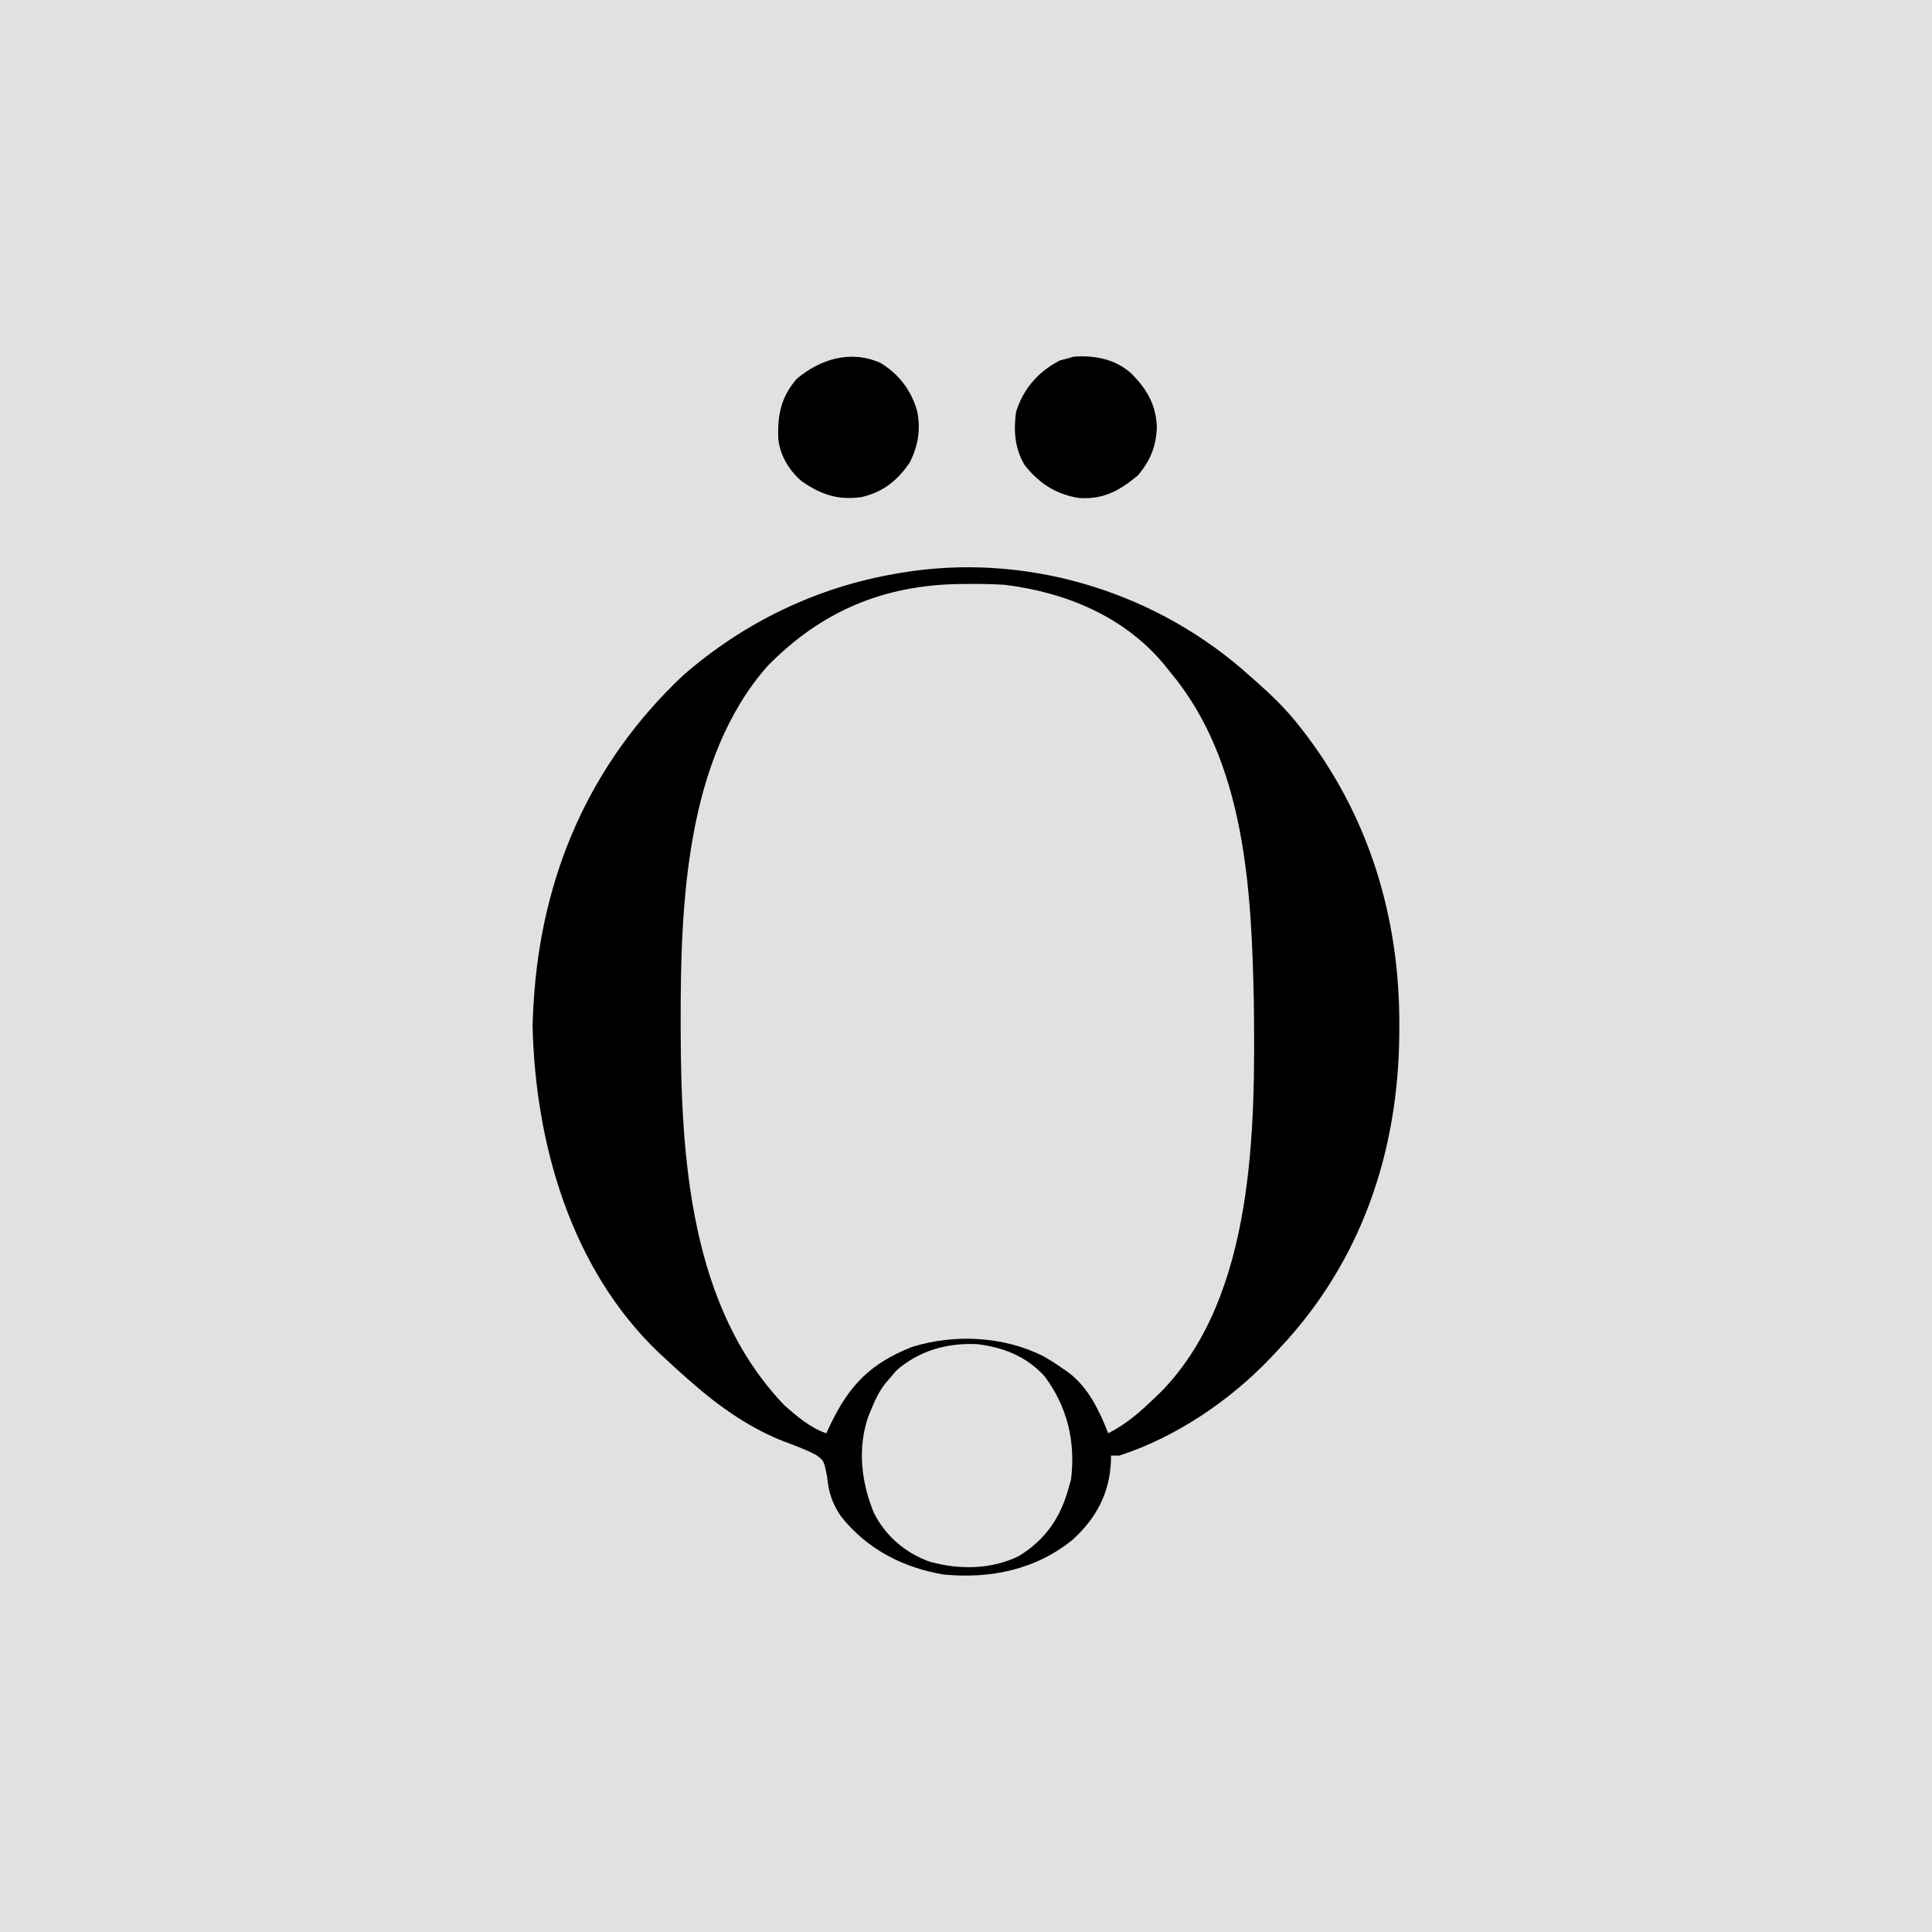
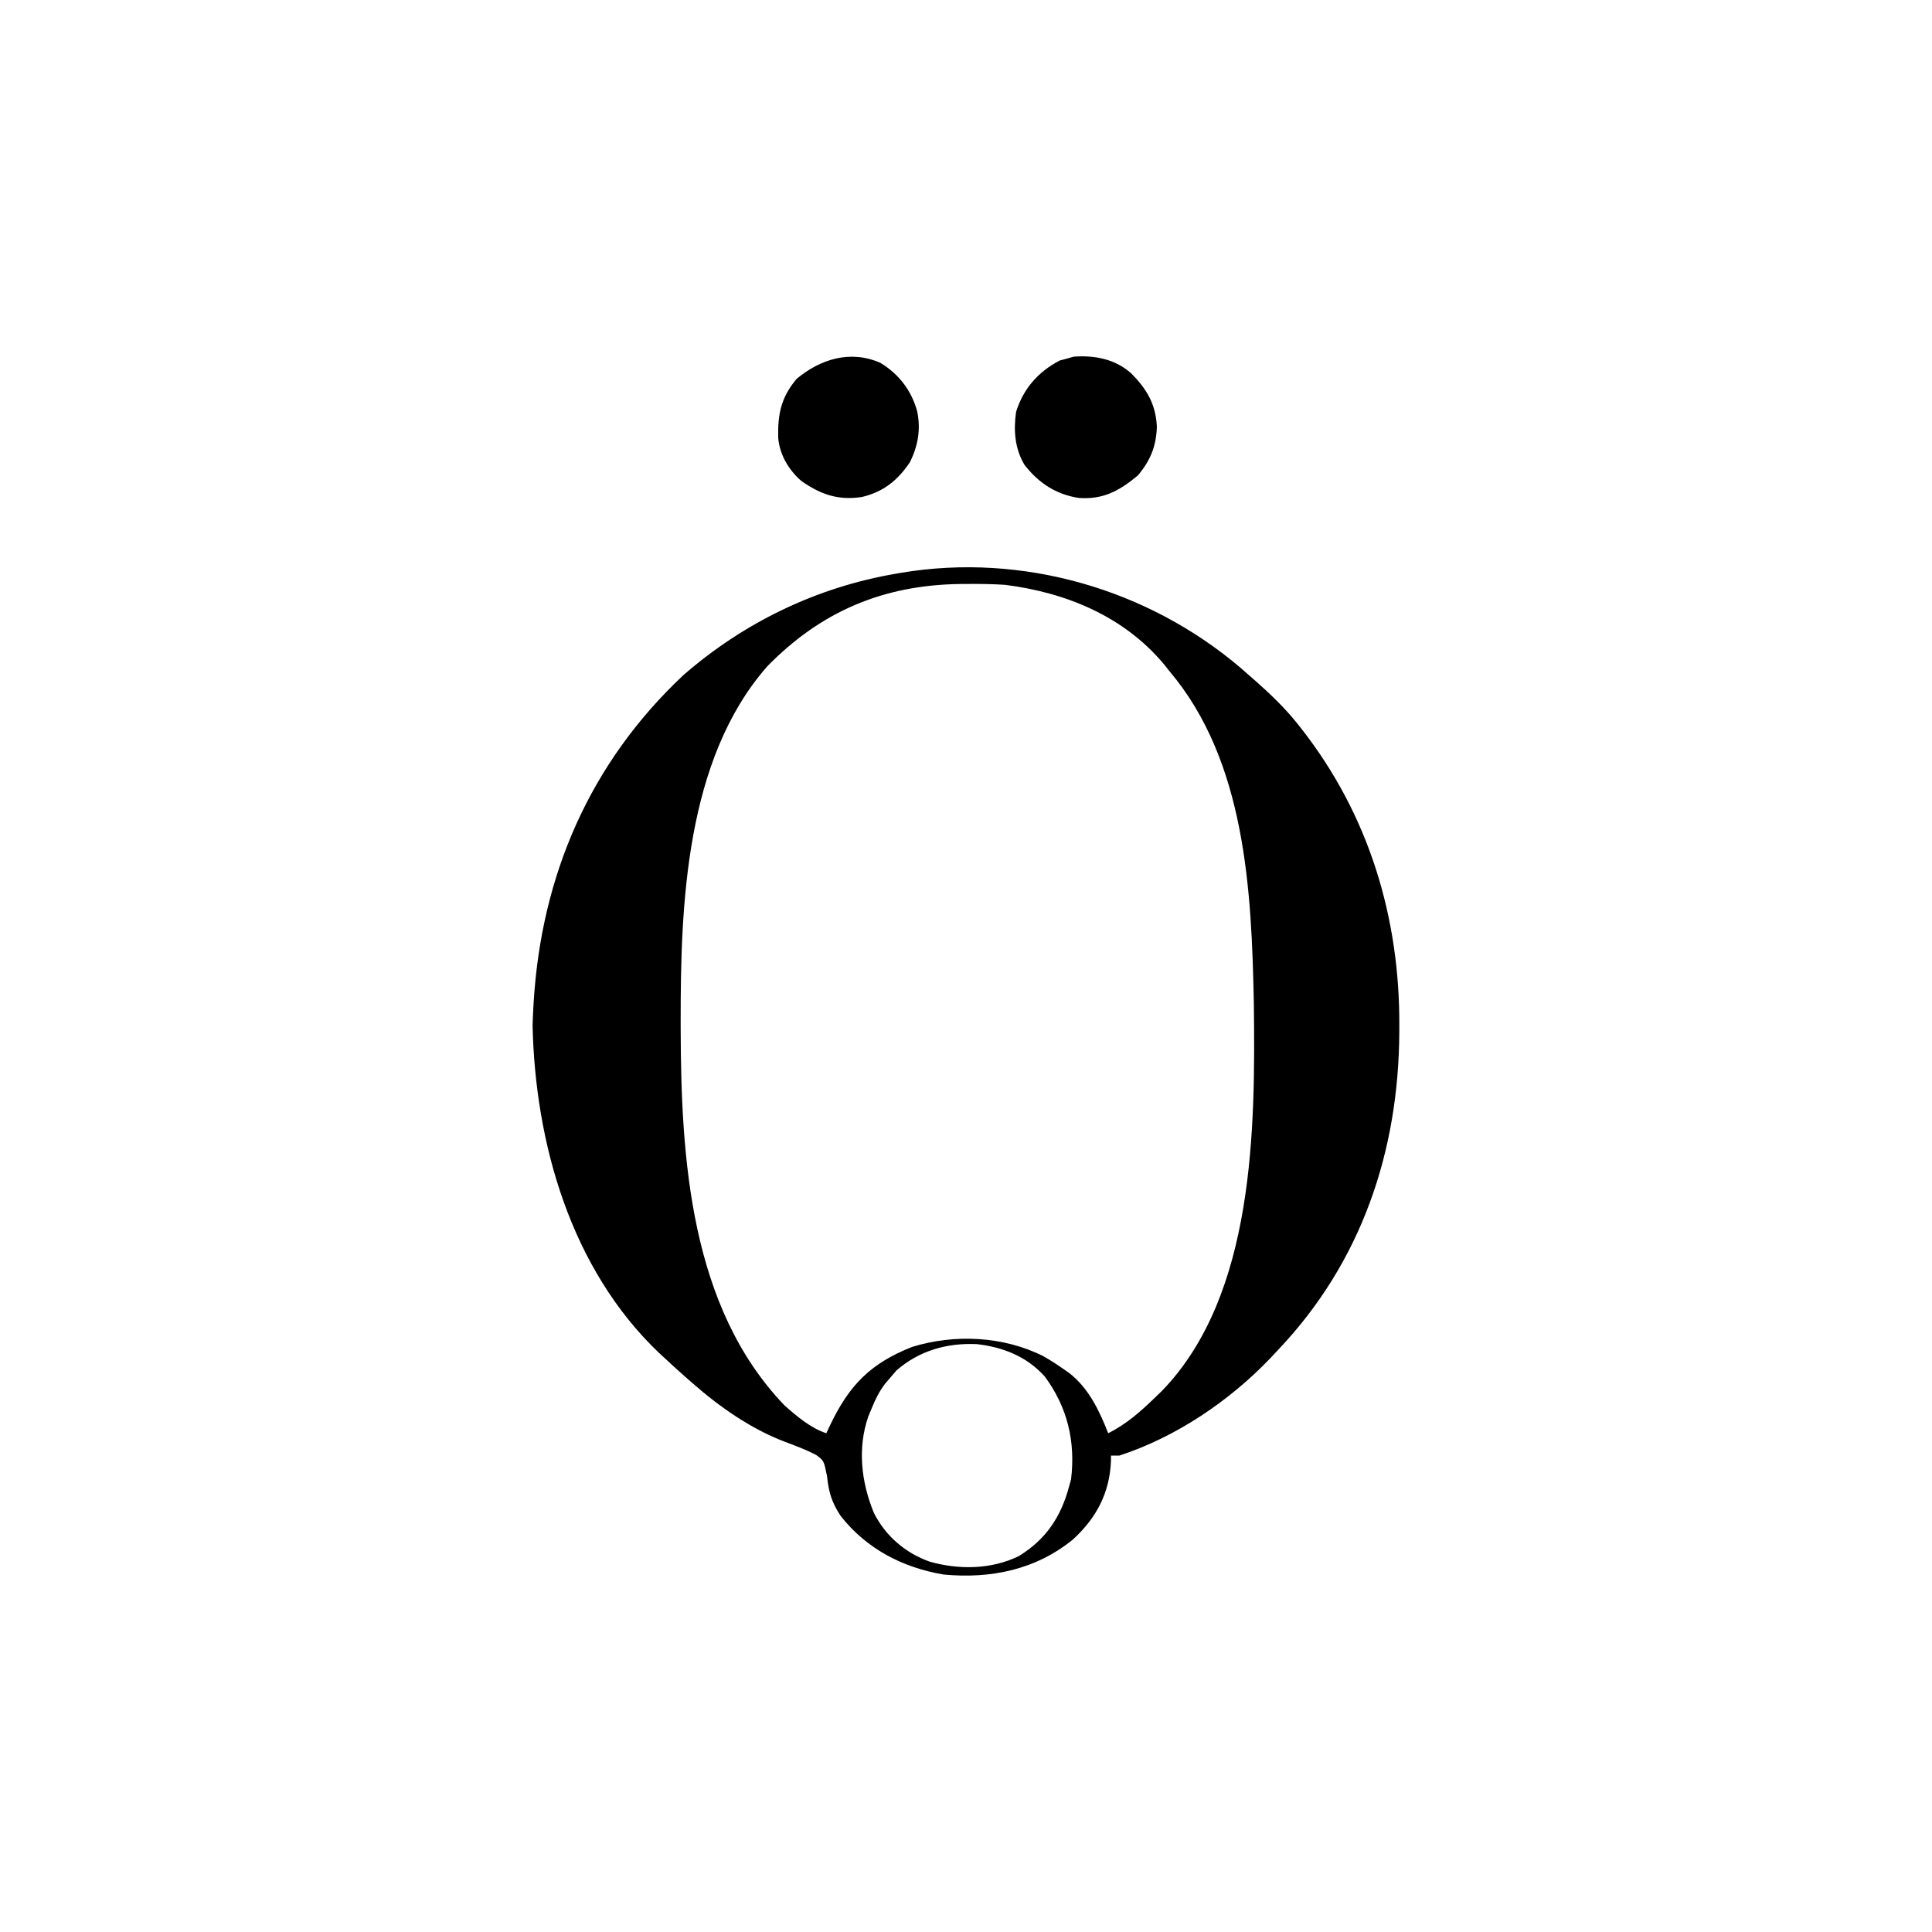
<svg xmlns="http://www.w3.org/2000/svg" viewBox="35.92 -68.55 692.26 692.26">
-   <rect x="35.92" y="-68.55" width="692.26" height="692.26" fill="#E1E1E1" />
+   <rect x="35.92" y="-68.55" width="692.26" height="692.26" fill="#FFFFFF" />
  <path d="M0 0 C6.621 4.049 11.077 9.892 13.129 17.348 C14.444 23.876 13.437 29.568 10.562 35.5 C6.207 42.022 1.002 46.212 -6.664 48.027 C-15.121 49.321 -21.454 47.158 -28.387 42.285 C-32.935 38.326 -36.121 32.953 -36.676 26.898 C-36.886 18.336 -35.649 12.303 -30.062 5.688 C-21.567 -1.392 -10.748 -4.803 0 0 Z " fill="#000000" transform="translate(351.4375,61.5)" />
  <path d="M0 0 C5.694 5.638 9.084 11.186 9.438 19.375 C9.227 26.338 7.099 31.514 2.625 36.812 C-4.001 42.334 -9.773 45.491 -18.5 44.875 C-26.675 43.639 -32.958 39.509 -38 33 C-41.473 27.186 -41.958 20.61 -41 14 C-38.377 5.67 -33.084 -0.337 -25.375 -4.375 C-24.983 -4.478 -24.983 -4.478 -23 -5 C-22.134 -5.247 -21.267 -5.495 -20.375 -5.75 C-12.921 -6.302 -5.752 -4.949 0 0 Z " fill="#000000" transform="translate(441,65)" />
  <path d="M0 0 C0.422 0.371 0.422 0.371 2.555 2.25 C3.028 2.663 3.028 2.663 5.422 4.75 C10.886 9.607 16.017 14.513 20.555 20.25 C20.951 20.751 21.348 21.251 21.756 21.767 C45.906 52.592 57.082 89.404 56.867 128.375 C56.865 129.088 56.863 129.801 56.861 130.536 C56.655 173.353 43.256 212.923 13.555 244.25 C13.108 244.729 13.108 244.729 10.848 247.152 C-3.805 262.556 -23.109 275.645 -43.445 282.25 C-44.435 282.25 -45.425 282.25 -46.445 282.25 C-46.448 282.905 -46.45 283.56 -46.453 284.234 C-46.938 295.684 -51.652 304.555 -60.039 312.285 C-73.361 323.164 -89.53 326.471 -106.371 324.879 C-121.05 322.425 -134.017 315.696 -143.285 303.91 C-146.498 299.063 -147.589 295.394 -148.195 289.625 C-149.299 284.099 -149.299 284.099 -152.038 282.07 C-155.688 280.134 -159.526 278.73 -163.387 277.273 C-175.449 272.69 -186.808 264.738 -196.445 256.25 C-197.283 255.52 -198.121 254.791 -198.984 254.039 C-201.504 251.809 -203.982 249.542 -206.445 247.25 C-206.784 246.938 -206.784 246.938 -208.5 245.359 C-239.93 215.318 -252.723 170.561 -253.695 128.25 C-253.647 126.249 -253.558 124.249 -253.445 122.25 C-253.404 121.504 -253.363 120.758 -253.321 119.99 C-250.577 74.375 -233.216 34.221 -199.82 2.75 C-178.061 -16.25 -151.933 -28.894 -123.445 -33.75 C-122.777 -33.866 -122.109 -33.981 -121.421 -34.101 C-78.208 -41.271 -33.258 -28.305 0 0 Z M-169.59 -0.559 C-198.919 32.833 -200.698 85.051 -200.633 127.062 C-200.632 127.857 -200.631 128.651 -200.63 129.47 C-200.513 175.669 -197.246 229.065 -163.445 264.25 C-158.966 268.202 -154.145 272.35 -148.445 274.25 C-148.01 273.321 -147.574 272.391 -147.125 271.434 C-140.327 257.194 -132.826 249.287 -117.695 243.312 C-102.47 238.611 -84.93 239.451 -70.691 246.641 C-68.175 248.066 -65.81 249.587 -63.445 251.25 C-62.798 251.701 -62.151 252.152 -61.484 252.617 C-54.455 258.051 -50.623 266.129 -47.445 274.25 C-40.817 270.936 -35.748 266.389 -30.445 261.25 C-29.678 260.509 -28.911 259.768 -28.121 259.004 C5.106 224.617 5.279 164.801 4.742 120.156 C3.937 79.87 1.808 33.522 -25.445 1.25 C-25.776 0.834 -25.776 0.834 -27.449 -1.273 C-41.804 -18.457 -62.577 -27.019 -84.445 -29.75 C-88.679 -30.029 -92.89 -30.085 -97.133 -30.062 C-97.7 -30.06 -97.7 -30.06 -100.572 -30.045 C-128.084 -29.651 -150.321 -20.248 -169.59 -0.559 Z M-123.32 251.75 C-124.022 252.575 -124.723 253.4 -125.445 254.25 C-126.094 255.004 -126.742 255.758 -127.41 256.535 C-129.517 259.346 -130.809 261.942 -132.133 265.188 C-132.549 266.187 -132.966 267.186 -133.395 268.215 C-137.341 279.613 -135.934 291.753 -131.414 302.762 C-127.249 311.05 -120.178 317.126 -111.445 320.25 C-101.021 323.215 -89.31 323.111 -79.445 318.25 C-69.72 312.285 -64.329 304.162 -61.445 293.25 C-61.218 292.446 -60.992 291.641 -60.758 290.812 C-59.106 277.27 -62.014 264.936 -70.195 253.887 C-76.664 246.731 -85.092 243.385 -94.57 242.312 C-105.276 241.853 -115.138 244.635 -123.32 251.75 Z " fill="#000000" transform="translate(480.4453,170.75)" />
</svg>
